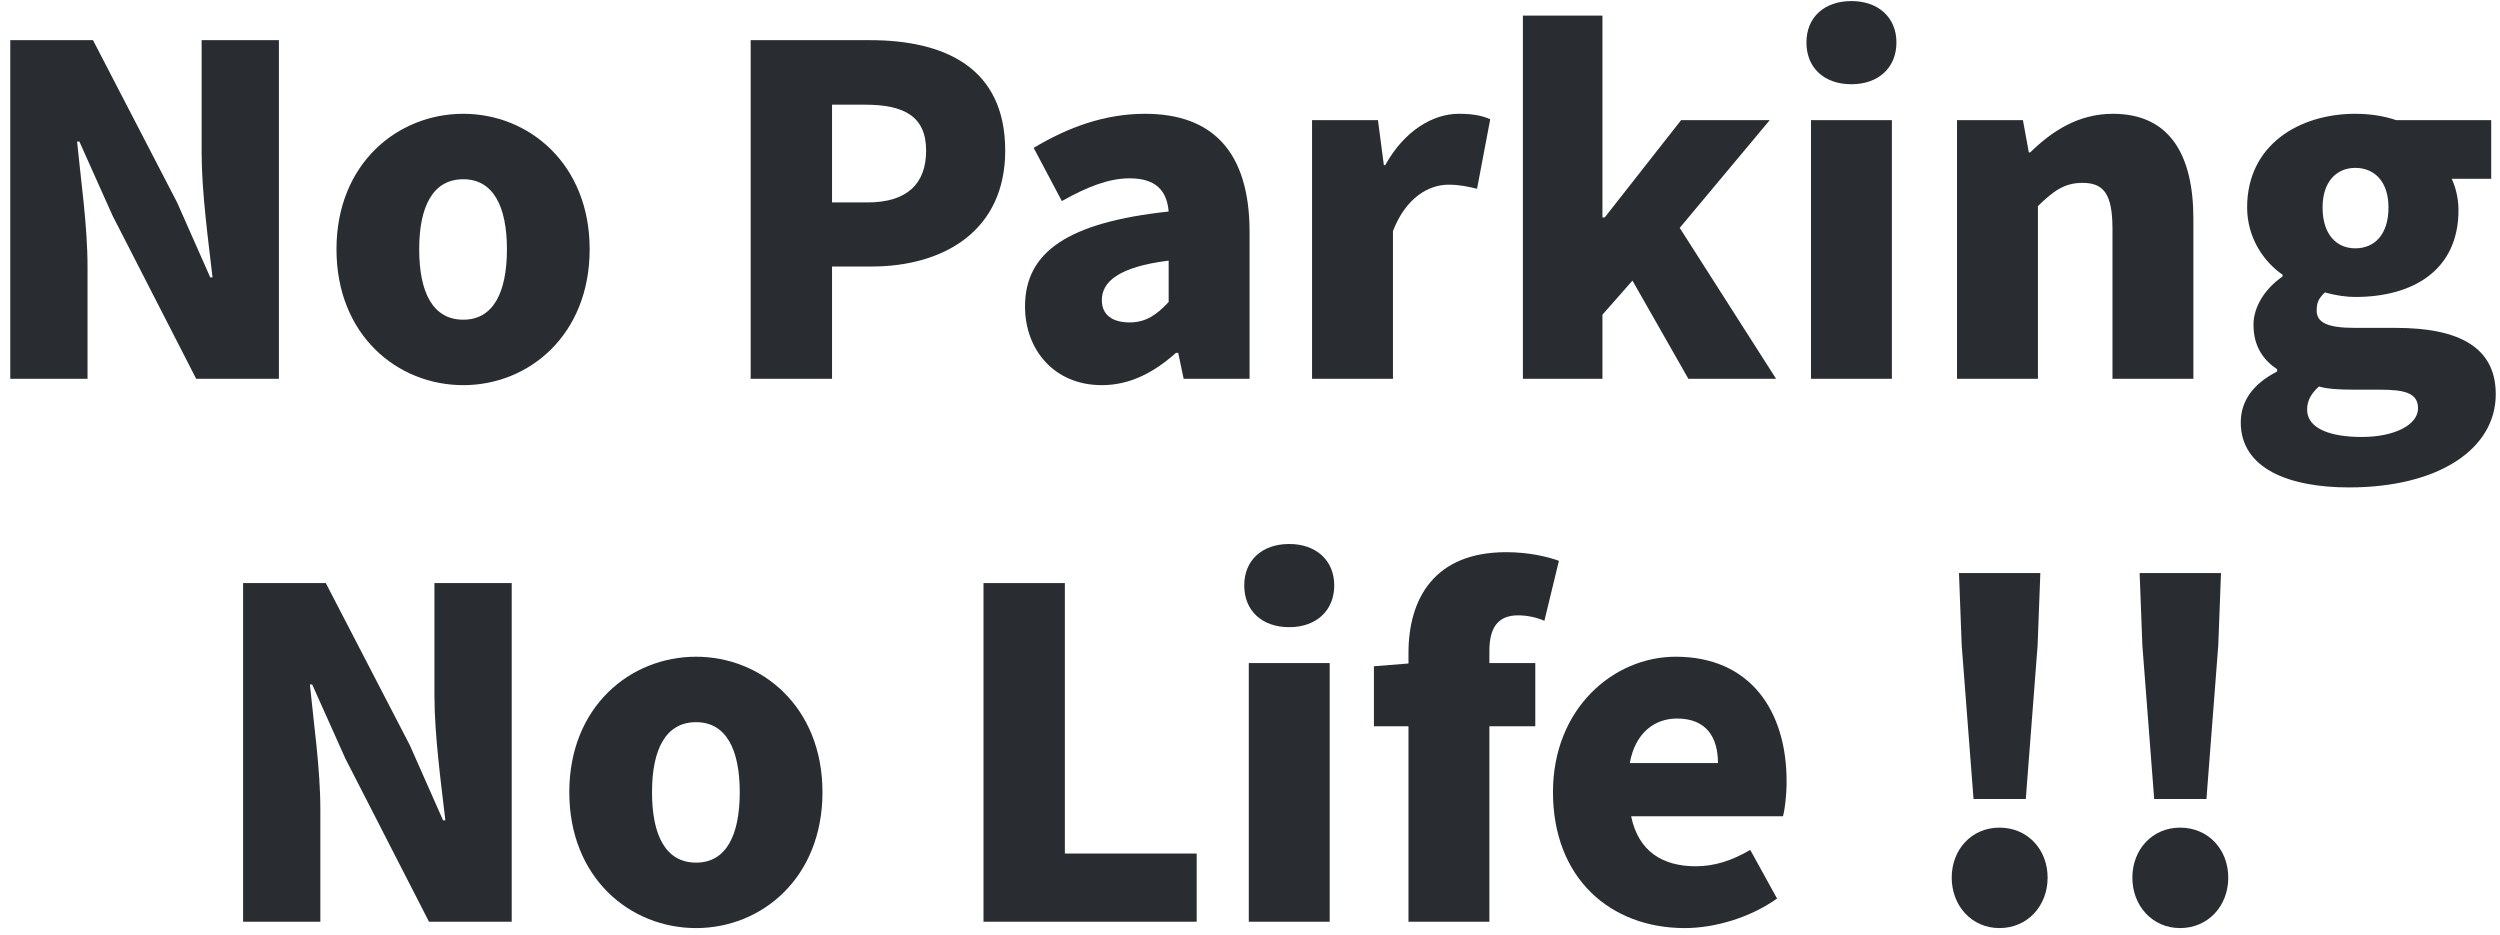
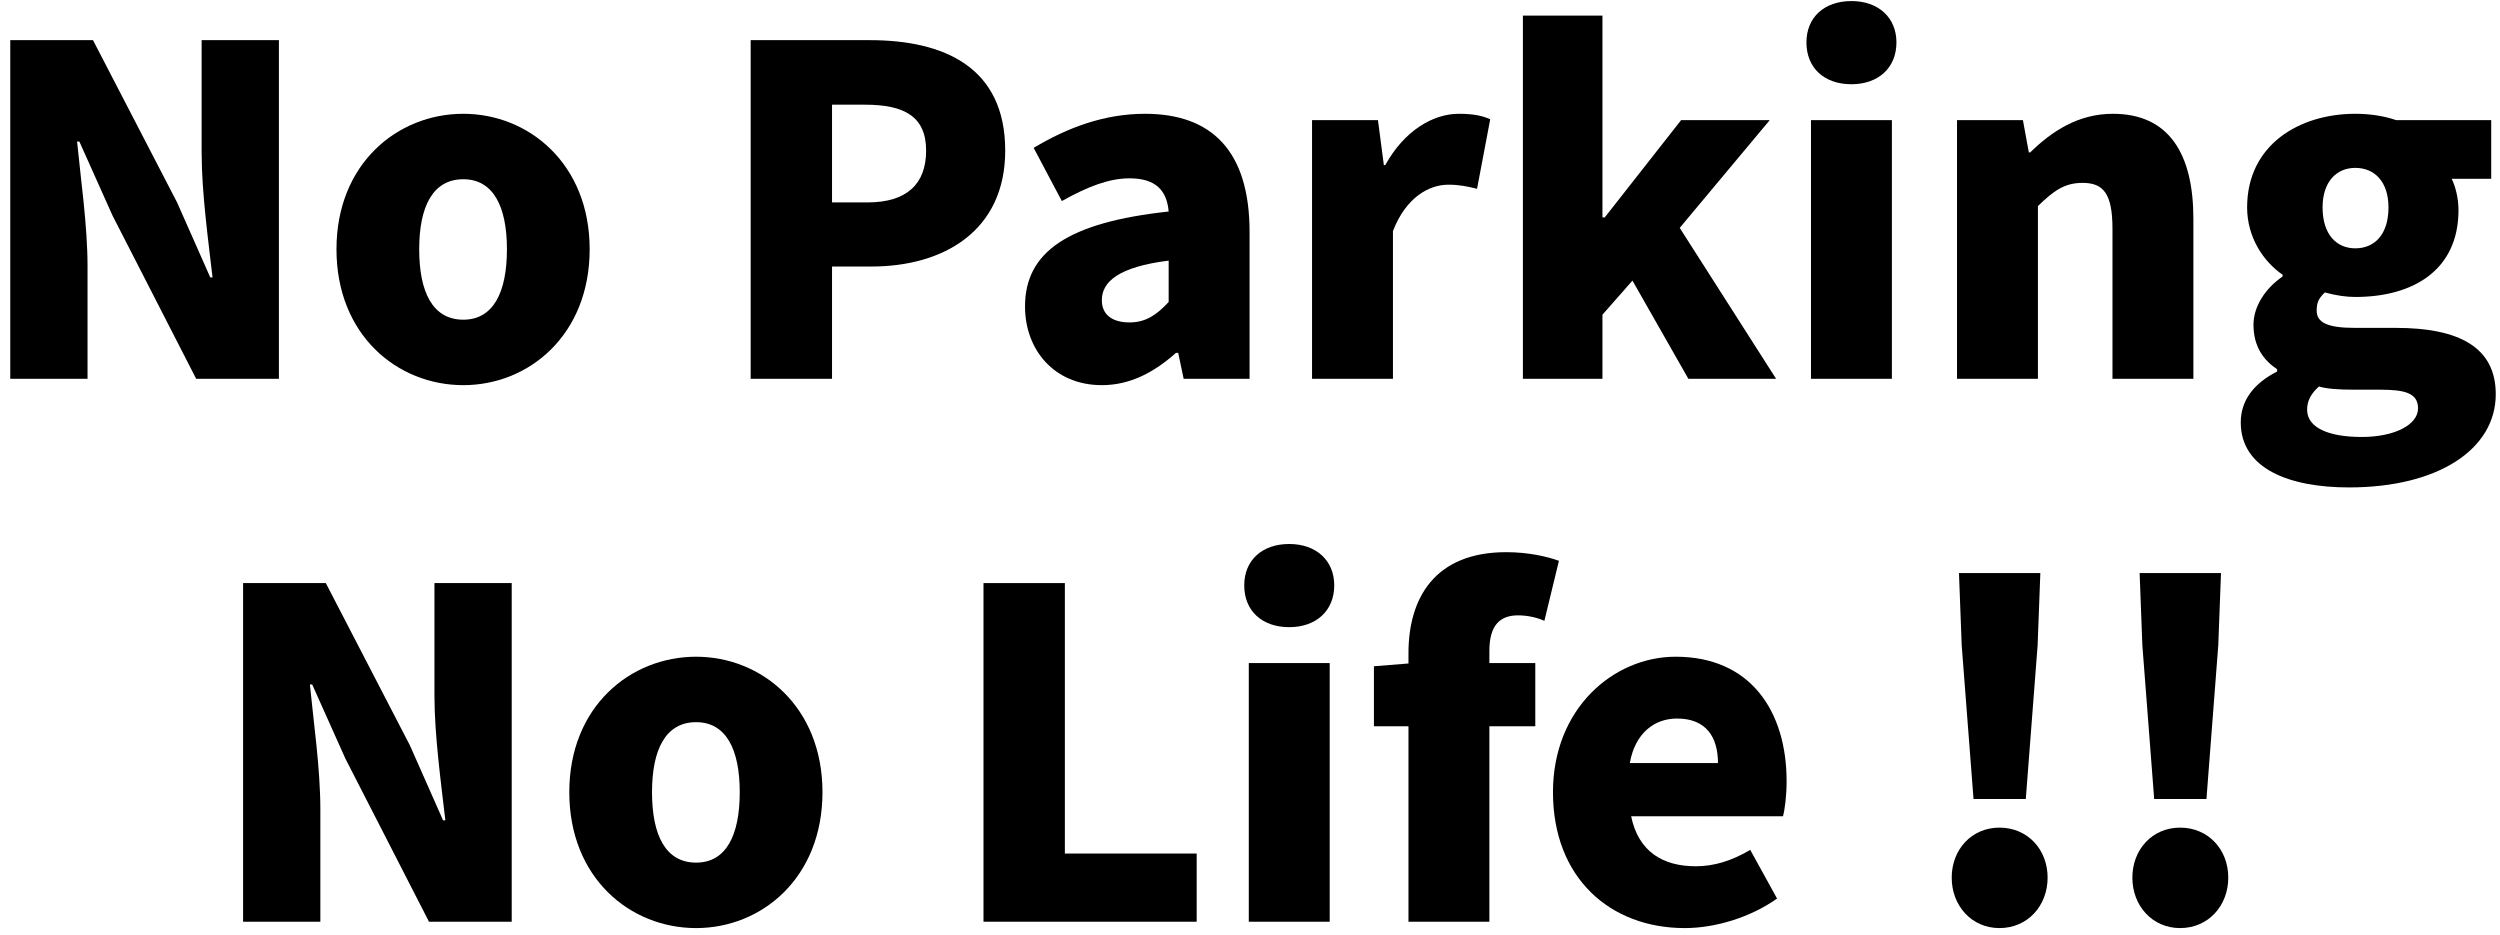
- <svg xmlns="http://www.w3.org/2000/svg" width="198" height="74" viewBox="0 0 198 74" fill="none">
-   <path d="M170.611 63.28L169.675 51.112L169.459 45.388H175.903L175.687 51.112L174.751 63.28H170.611ZM172.663 73.504C170.467 73.504 168.883 71.74 168.883 69.508C168.883 67.276 170.467 65.548 172.663 65.548C174.895 65.548 176.479 67.276 176.479 69.508C176.479 71.74 174.895 73.504 172.663 73.504Z" fill="#292D32" />
-   <path d="M156.303 63.28L155.367 51.112L155.151 45.388H161.595L161.379 51.112L160.443 63.28H156.303ZM158.355 73.504C156.159 73.504 154.575 71.74 154.575 69.508C154.575 67.276 156.159 65.548 158.355 65.548C160.587 65.548 162.171 67.276 162.171 69.508C162.171 71.74 160.587 73.504 158.355 73.504Z" fill="#292D32" />
-   <path d="M133.435 73.504C127.531 73.504 122.995 69.544 122.995 62.74C122.995 56.116 127.783 52.012 132.715 52.012C138.619 52.012 141.499 56.296 141.499 61.876C141.499 63.028 141.355 64.144 141.211 64.648H129.187C129.763 67.456 131.707 68.608 134.299 68.608C135.775 68.608 137.143 68.176 138.619 67.312L140.743 71.164C138.619 72.676 135.811 73.504 133.435 73.504ZM129.079 60.436H136.063C136.063 58.42 135.163 56.908 132.823 56.908C131.059 56.908 129.511 58.024 129.079 60.436Z" fill="#292D32" />
-   <path d="M111.551 73V51.724C111.551 47.404 113.603 43.732 119.291 43.732C121.091 43.732 122.567 44.092 123.467 44.416L122.315 49.168C121.667 48.88 120.911 48.736 120.227 48.736C118.823 48.736 117.959 49.492 117.959 51.544V73H111.551ZM108.815 57.52V52.768L111.947 52.516H121.595V57.52H108.815Z" fill="#292D32" />
-   <path d="M98.904 73V52.516H105.312V73H98.904ZM102.108 49.672C99.948 49.672 98.544 48.376 98.544 46.36C98.544 44.38 99.948 43.084 102.108 43.084C104.232 43.084 105.672 44.38 105.672 46.36C105.672 48.376 104.232 49.672 102.108 49.672Z" fill="#292D32" />
-   <path d="M77.893 73V46.18H84.337V67.6H94.777V73H77.893Z" fill="#292D32" />
-   <path d="M55.132 73.504C49.912 73.504 45.088 69.544 45.088 62.74C45.088 55.972 49.912 52.012 55.132 52.012C60.316 52.012 65.14 55.972 65.14 62.74C65.14 69.544 60.316 73.504 55.132 73.504ZM55.132 68.32C57.508 68.32 58.588 66.16 58.588 62.74C58.588 59.356 57.508 57.196 55.132 57.196C52.72 57.196 51.64 59.356 51.64 62.74C51.64 66.16 52.72 68.32 55.132 68.32Z" fill="#292D32" />
-   <path d="M19.252 73V46.18H25.804L32.464 59.032L35.092 64.972H35.272C34.948 62.128 34.408 58.276 34.408 55.072V46.18H40.528V73H33.976L27.352 60.076L24.724 54.208H24.544C24.832 57.196 25.372 60.868 25.372 64.108V73H19.252Z" fill="#292D32" />
-   <path d="M186.036 38.604C181.32 38.604 177.468 37.128 177.468 33.456C177.468 31.764 178.44 30.396 180.348 29.424V29.244C179.268 28.524 178.476 27.444 178.476 25.716C178.476 24.276 179.412 22.836 180.78 21.9V21.756C179.304 20.748 177.972 18.84 177.972 16.428C177.972 11.46 182.112 9.012 186.54 9.012C187.728 9.012 188.844 9.192 189.78 9.516H197.304V14.16H194.172C194.46 14.736 194.712 15.672 194.712 16.644C194.712 21.432 191.076 23.52 186.54 23.52C185.856 23.52 185.028 23.412 184.128 23.16C183.696 23.592 183.48 23.88 183.48 24.6C183.48 25.536 184.308 25.968 186.504 25.968H189.744C194.784 25.968 197.664 27.516 197.664 31.224C197.664 35.544 193.164 38.604 186.036 38.604ZM186.54 19.668C188.052 19.668 189.168 18.588 189.168 16.428C189.168 14.376 188.052 13.296 186.54 13.296C185.064 13.296 183.948 14.376 183.948 16.428C183.948 18.588 185.064 19.668 186.54 19.668ZM187.044 34.608C189.672 34.608 191.508 33.636 191.508 32.34C191.508 31.116 190.428 30.864 188.52 30.864H186.576C185.1 30.864 184.308 30.792 183.66 30.612C183.012 31.188 182.724 31.764 182.724 32.448C182.724 33.888 184.452 34.608 187.044 34.608Z" fill="#292D32" />
-   <path d="M154.996 30V9.516H160.216L160.684 12.072H160.792C162.484 10.416 164.572 9.012 167.344 9.012C171.808 9.012 173.716 12.216 173.716 17.328V30H167.308V18.12C167.308 15.276 166.552 14.484 164.932 14.484C163.492 14.484 162.628 15.132 161.404 16.32V30H154.996Z" fill="#292D32" />
-   <path d="M143.43 30V9.516H149.838V30H143.43ZM146.634 6.672C144.474 6.672 143.07 5.376 143.07 3.36C143.07 1.38 144.474 0.084 146.634 0.084C148.758 0.084 150.198 1.38 150.198 3.36C150.198 5.376 148.758 6.672 146.634 6.672Z" fill="#292D32" />
-   <path d="M120.614 30V1.236H126.914V17.22H127.094L133.142 9.516H140.162L133.034 18.048L140.666 30H133.718L129.29 22.224L126.914 24.924V30H120.614Z" fill="#292D32" />
-   <path d="M103.914 30V9.516H109.134L109.602 13.08H109.71C111.222 10.344 113.49 9.012 115.542 9.012C116.766 9.012 117.45 9.192 118.026 9.444L116.982 14.952C116.226 14.772 115.614 14.628 114.714 14.628C113.202 14.628 111.366 15.6 110.322 18.3V30H103.914Z" fill="#292D32" />
-   <path d="M87.266 30.504C83.486 30.504 81.182 27.696 81.182 24.276C81.182 19.956 84.566 17.616 92.558 16.752C92.414 15.096 91.55 14.124 89.462 14.124C87.842 14.124 86.15 14.772 84.098 15.924L81.866 11.712C84.566 10.092 87.482 9.012 90.686 9.012C95.978 9.012 98.966 11.964 98.966 18.372V30H93.746L93.314 27.948H93.134C91.442 29.46 89.534 30.504 87.266 30.504ZM89.462 25.536C90.758 25.536 91.622 24.924 92.558 23.916V20.64C88.562 21.144 87.266 22.332 87.266 23.772C87.266 24.96 88.13 25.536 89.462 25.536Z" fill="#292D32" />
-   <path d="M59.453 30V3.18H68.885C74.753 3.18 79.613 5.304 79.613 11.928C79.613 18.3 74.717 21.108 69.029 21.108H65.897V30H59.453ZM65.897 16.032H68.705C71.837 16.032 73.349 14.556 73.349 11.928C73.349 9.228 71.621 8.292 68.525 8.292H65.897V16.032Z" fill="#292D32" />
-   <path d="M36.693 30.504C31.473 30.504 26.649 26.544 26.649 19.74C26.649 12.972 31.473 9.012 36.693 9.012C41.877 9.012 46.701 12.972 46.701 19.74C46.701 26.544 41.877 30.504 36.693 30.504ZM36.693 25.32C39.069 25.32 40.149 23.16 40.149 19.74C40.149 16.356 39.069 14.196 36.693 14.196C34.281 14.196 33.201 16.356 33.201 19.74C33.201 23.16 34.281 25.32 36.693 25.32Z" fill="#292D32" />
-   <path d="M0.813 30V3.18H7.365L14.025 16.032L16.653 21.972H16.833C16.509 19.128 15.969 15.276 15.969 12.072V3.18H22.089V30H15.537L8.913 17.076L6.285 11.208H6.105C6.393 14.196 6.933 17.868 6.933 21.108V30H0.813Z" fill="#292D32" />
+ <svg xmlns="http://www.w3.org/2000/svg" width="198" height="74" viewBox="0 0 198 74">
+   <path d="M170.611 63.28L169.675 51.112L169.459 45.388H175.903L175.687 51.112L174.751 63.28H170.611ZM172.663 73.504C170.467 73.504 168.883 71.74 168.883 69.508C168.883 67.276 170.467 65.548 172.663 65.548C174.895 65.548 176.479 67.276 176.479 69.508C176.479 71.74 174.895 73.504 172.663 73.504Z" />
+   <path d="M156.303 63.28L155.367 51.112L155.151 45.388H161.595L161.379 51.112L160.443 63.28H156.303ZM158.355 73.504C156.159 73.504 154.575 71.74 154.575 69.508C154.575 67.276 156.159 65.548 158.355 65.548C160.587 65.548 162.171 67.276 162.171 69.508C162.171 71.74 160.587 73.504 158.355 73.504Z" />
+   <path d="M133.435 73.504C127.531 73.504 122.995 69.544 122.995 62.74C122.995 56.116 127.783 52.012 132.715 52.012C138.619 52.012 141.499 56.296 141.499 61.876C141.499 63.028 141.355 64.144 141.211 64.648H129.187C129.763 67.456 131.707 68.608 134.299 68.608C135.775 68.608 137.143 68.176 138.619 67.312L140.743 71.164C138.619 72.676 135.811 73.504 133.435 73.504ZM129.079 60.436H136.063C136.063 58.42 135.163 56.908 132.823 56.908C131.059 56.908 129.511 58.024 129.079 60.436Z" />
+   <path d="M111.551 73V51.724C111.551 47.404 113.603 43.732 119.291 43.732C121.091 43.732 122.567 44.092 123.467 44.416L122.315 49.168C121.667 48.88 120.911 48.736 120.227 48.736C118.823 48.736 117.959 49.492 117.959 51.544V73H111.551ZM108.815 57.52V52.768L111.947 52.516H121.595V57.52H108.815Z" />
+   <path d="M98.904 73V52.516H105.312V73H98.904ZM102.108 49.672C99.948 49.672 98.544 48.376 98.544 46.36C98.544 44.38 99.948 43.084 102.108 43.084C104.232 43.084 105.672 44.38 105.672 46.36C105.672 48.376 104.232 49.672 102.108 49.672Z" />
+   <path d="M77.893 73V46.18H84.337V67.6H94.777V73H77.893Z" />
+   <path d="M55.132 73.504C49.912 73.504 45.088 69.544 45.088 62.74C45.088 55.972 49.912 52.012 55.132 52.012C60.316 52.012 65.14 55.972 65.14 62.74C65.14 69.544 60.316 73.504 55.132 73.504ZM55.132 68.32C57.508 68.32 58.588 66.16 58.588 62.74C58.588 59.356 57.508 57.196 55.132 57.196C52.72 57.196 51.64 59.356 51.64 62.74C51.64 66.16 52.72 68.32 55.132 68.32Z" />
+   <path d="M19.252 73V46.18H25.804L32.464 59.032L35.092 64.972H35.272C34.948 62.128 34.408 58.276 34.408 55.072V46.18H40.528V73H33.976L27.352 60.076L24.724 54.208H24.544C24.832 57.196 25.372 60.868 25.372 64.108V73H19.252Z" />
+   <path d="M186.036 38.604C181.32 38.604 177.468 37.128 177.468 33.456C177.468 31.764 178.44 30.396 180.348 29.424V29.244C179.268 28.524 178.476 27.444 178.476 25.716C178.476 24.276 179.412 22.836 180.78 21.9V21.756C179.304 20.748 177.972 18.84 177.972 16.428C177.972 11.46 182.112 9.012 186.54 9.012C187.728 9.012 188.844 9.192 189.78 9.516H197.304V14.16H194.172C194.46 14.736 194.712 15.672 194.712 16.644C194.712 21.432 191.076 23.52 186.54 23.52C185.856 23.52 185.028 23.412 184.128 23.16C183.696 23.592 183.48 23.88 183.48 24.6C183.48 25.536 184.308 25.968 186.504 25.968H189.744C194.784 25.968 197.664 27.516 197.664 31.224C197.664 35.544 193.164 38.604 186.036 38.604ZM186.54 19.668C188.052 19.668 189.168 18.588 189.168 16.428C189.168 14.376 188.052 13.296 186.54 13.296C185.064 13.296 183.948 14.376 183.948 16.428C183.948 18.588 185.064 19.668 186.54 19.668ZM187.044 34.608C189.672 34.608 191.508 33.636 191.508 32.34C191.508 31.116 190.428 30.864 188.52 30.864H186.576C185.1 30.864 184.308 30.792 183.66 30.612C183.012 31.188 182.724 31.764 182.724 32.448C182.724 33.888 184.452 34.608 187.044 34.608Z" />
+   <path d="M154.996 30V9.516H160.216L160.684 12.072H160.792C162.484 10.416 164.572 9.012 167.344 9.012C171.808 9.012 173.716 12.216 173.716 17.328V30H167.308V18.12C167.308 15.276 166.552 14.484 164.932 14.484C163.492 14.484 162.628 15.132 161.404 16.32V30H154.996Z" />
+   <path d="M143.43 30V9.516H149.838V30H143.43ZM146.634 6.672C144.474 6.672 143.07 5.376 143.07 3.36C143.07 1.38 144.474 0.084 146.634 0.084C148.758 0.084 150.198 1.38 150.198 3.36C150.198 5.376 148.758 6.672 146.634 6.672Z" />
+   <path d="M120.614 30V1.236H126.914V17.22H127.094L133.142 9.516H140.162L133.034 18.048L140.666 30H133.718L129.29 22.224L126.914 24.924V30H120.614Z" />
+   <path d="M103.914 30V9.516H109.134L109.602 13.08H109.71C111.222 10.344 113.49 9.012 115.542 9.012C116.766 9.012 117.45 9.192 118.026 9.444L116.982 14.952C116.226 14.772 115.614 14.628 114.714 14.628C113.202 14.628 111.366 15.6 110.322 18.3V30H103.914Z" />
+   <path d="M87.266 30.504C83.486 30.504 81.182 27.696 81.182 24.276C81.182 19.956 84.566 17.616 92.558 16.752C92.414 15.096 91.55 14.124 89.462 14.124C87.842 14.124 86.15 14.772 84.098 15.924L81.866 11.712C84.566 10.092 87.482 9.012 90.686 9.012C95.978 9.012 98.966 11.964 98.966 18.372V30H93.746L93.314 27.948H93.134C91.442 29.46 89.534 30.504 87.266 30.504ZM89.462 25.536C90.758 25.536 91.622 24.924 92.558 23.916V20.64C88.562 21.144 87.266 22.332 87.266 23.772C87.266 24.96 88.13 25.536 89.462 25.536Z" />
+   <path d="M59.453 30V3.18H68.885C74.753 3.18 79.613 5.304 79.613 11.928C79.613 18.3 74.717 21.108 69.029 21.108H65.897V30H59.453ZM65.897 16.032H68.705C71.837 16.032 73.349 14.556 73.349 11.928C73.349 9.228 71.621 8.292 68.525 8.292H65.897V16.032Z" />
+   <path d="M36.693 30.504C31.473 30.504 26.649 26.544 26.649 19.74C26.649 12.972 31.473 9.012 36.693 9.012C41.877 9.012 46.701 12.972 46.701 19.74C46.701 26.544 41.877 30.504 36.693 30.504ZM36.693 25.32C39.069 25.32 40.149 23.16 40.149 19.74C40.149 16.356 39.069 14.196 36.693 14.196C34.281 14.196 33.201 16.356 33.201 19.74C33.201 23.16 34.281 25.32 36.693 25.32Z" />
+   <path d="M0.813 30V3.18H7.365L14.025 16.032L16.653 21.972H16.833C16.509 19.128 15.969 15.276 15.969 12.072V3.18H22.089V30H15.537L8.913 17.076L6.285 11.208H6.105C6.393 14.196 6.933 17.868 6.933 21.108V30H0.813Z" />
</svg>
